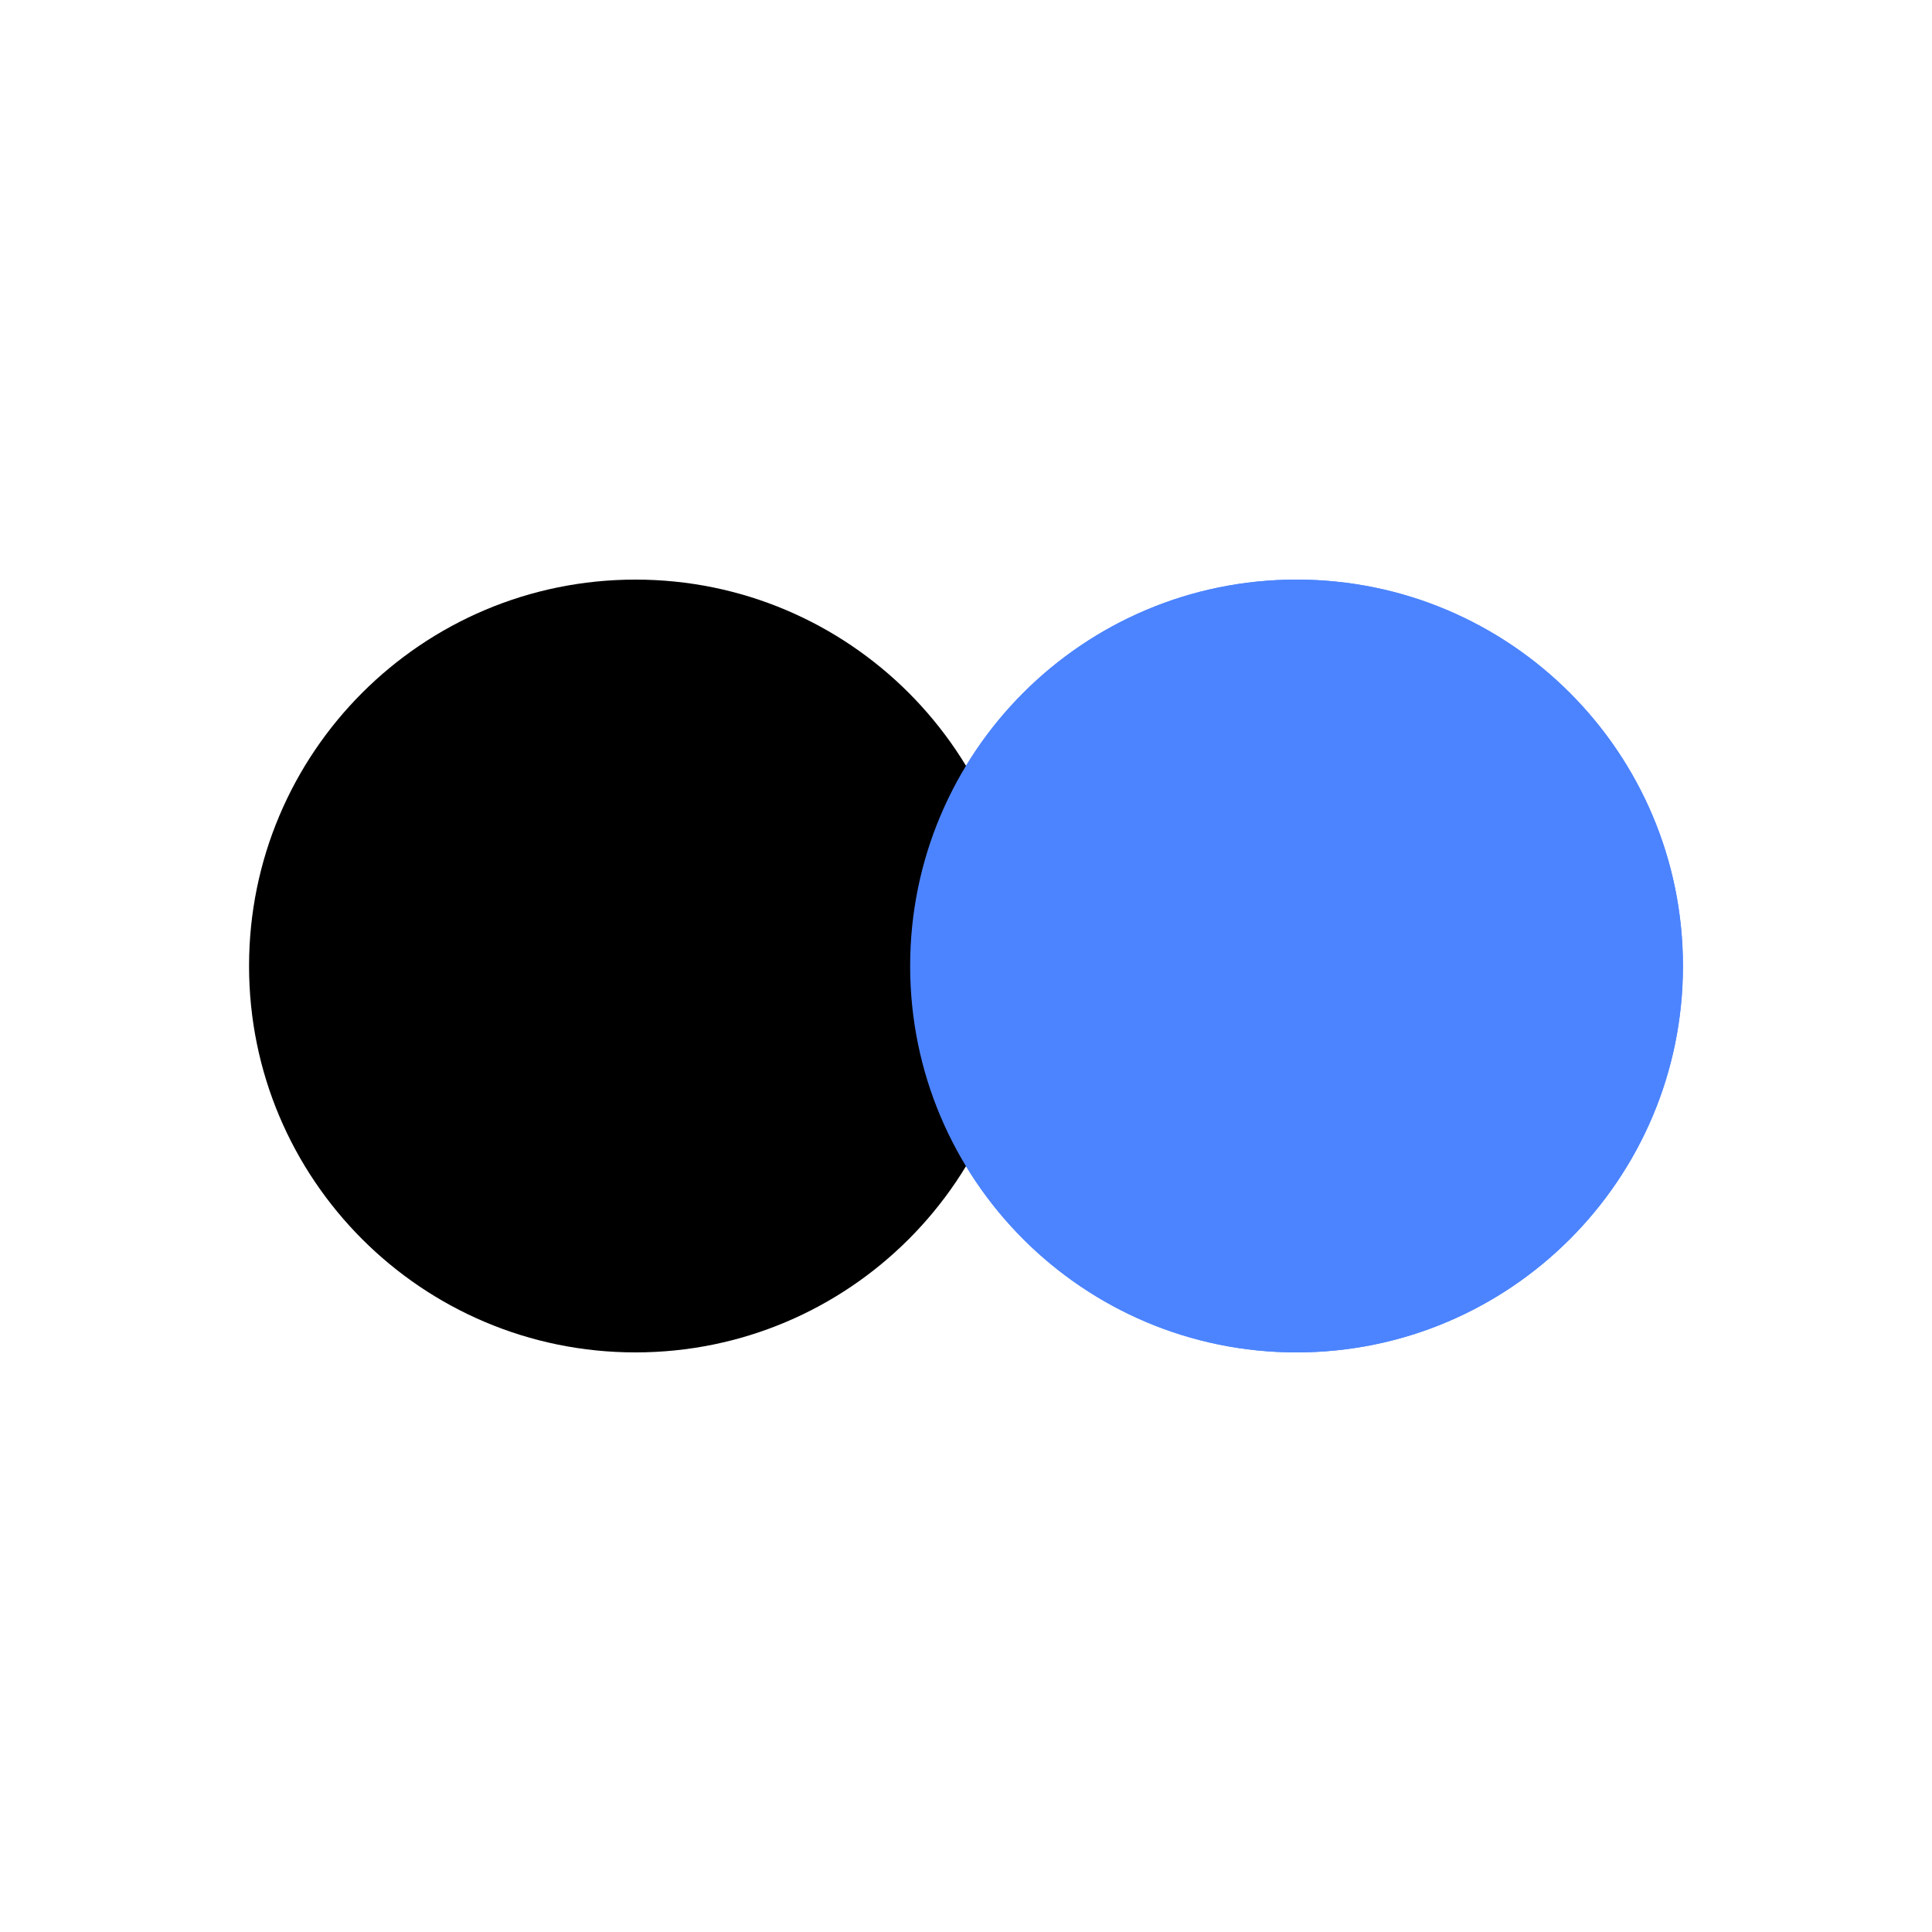
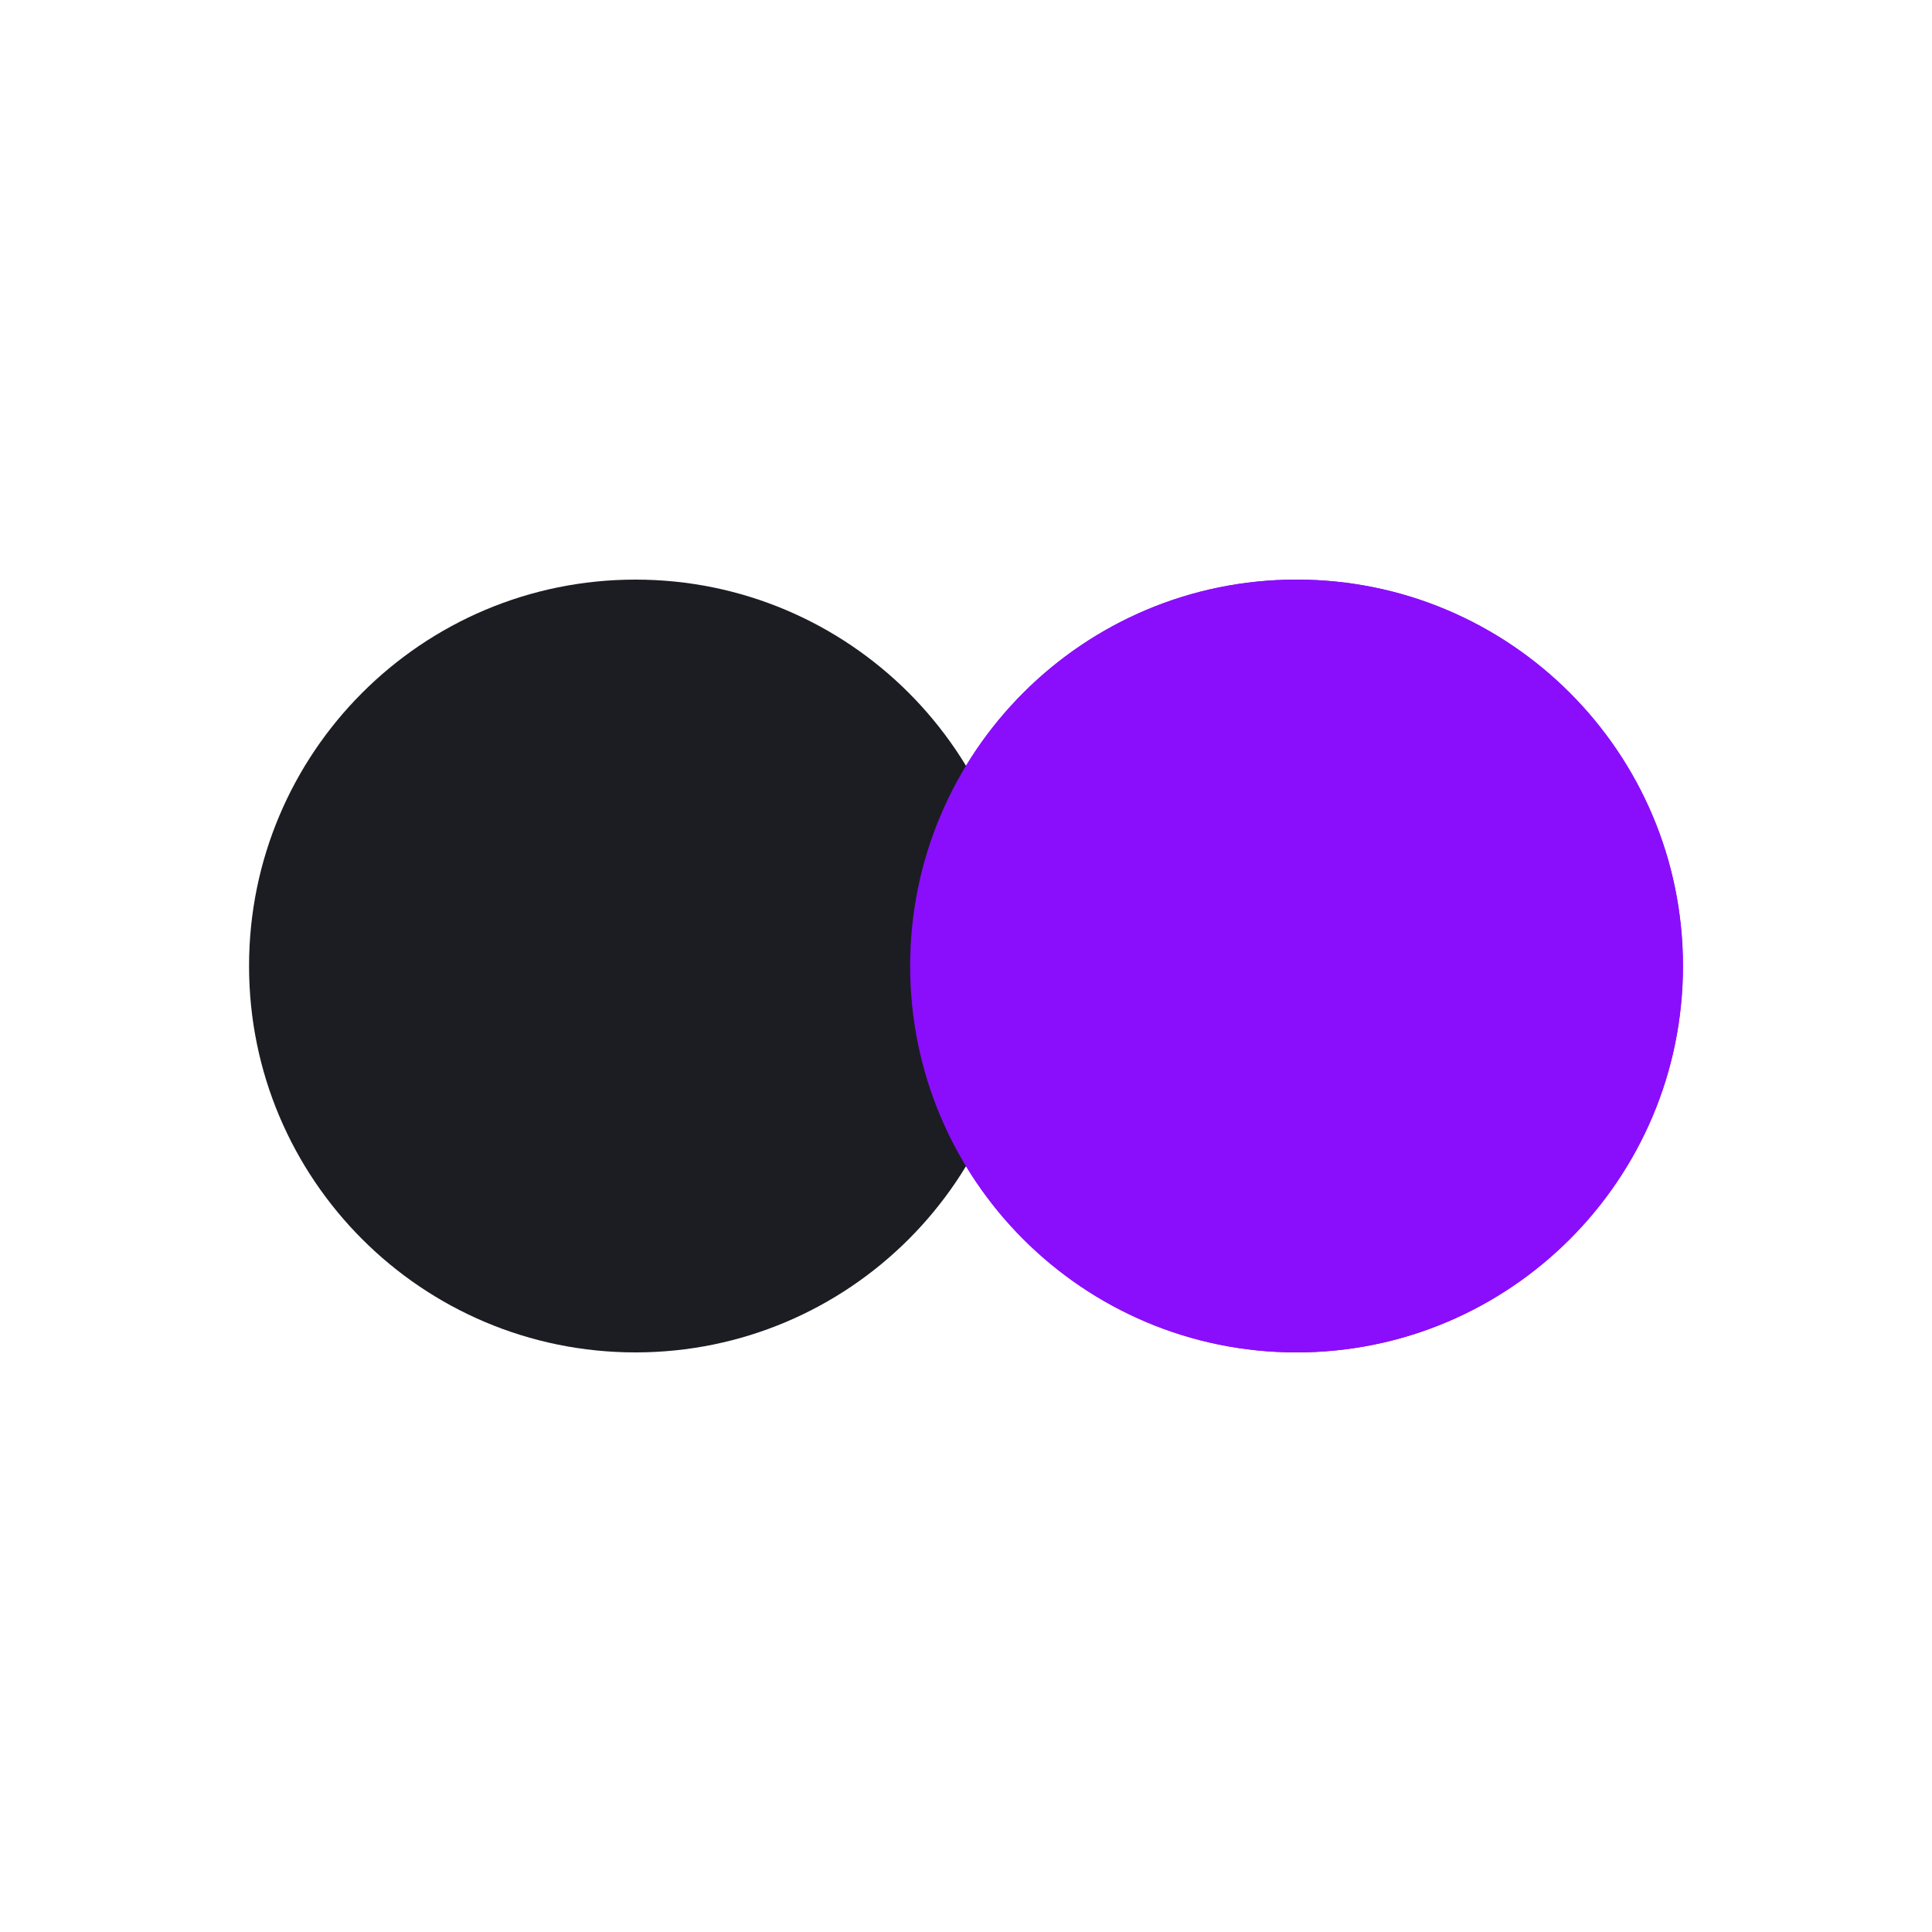
<svg xmlns="http://www.w3.org/2000/svg" width="200px" height="200px" viewBox="0 0 100 100" preserveAspectRatio="xMidYMid" class="lds-flickr" style="background: none;">
-   <circle ng-attr-cx="{{config.cx1}}" cy="50" ng-attr-fill="{{config.c1}}" ng-attr-r="{{config.radius}}" cx="67.109" fill="#4C84FF" r="20">
+   <circle ng-attr-cx="{{config.cx1}}" cy="50" ng-attr-fill="{{config.c1}}" ng-attr-r="{{config.radius}}" cx="67.109" fill="#8A0EFB" r="20">
    <animate attributeName="cx" calcMode="linear" values="30;70;30" keyTimes="0;0.5;1" dur="2" begin="-1s" repeatCount="indefinite" />
  </circle>
-   <circle ng-attr-cx="{{config.cx2}}" cy="50" ng-attr-fill="{{config.c2}}" ng-attr-r="{{config.radius}}" cx="32.891" fill="#000" r="20">
+   <circle ng-attr-cx="{{config.cx2}}" cy="50" ng-attr-fill="{{config.c2}}" ng-attr-r="{{config.radius}}" cx="32.891" fill="#1B1D23" r="20">
    <animate attributeName="cx" calcMode="linear" values="30;70;30" keyTimes="0;0.5;1" dur="2" begin="0s" repeatCount="indefinite" />
  </circle>
-   <circle ng-attr-cx="{{config.cx1}}" cy="50" ng-attr-fill="{{config.c1}}" ng-attr-r="{{config.radius}}" cx="67.109" fill="#4C84FF" r="20">
+   <circle ng-attr-cx="{{config.cx1}}" cy="50" ng-attr-fill="{{config.c1}}" ng-attr-r="{{config.radius}}" cx="67.109" fill="#8A0EFB" r="20">
    <animate attributeName="cx" calcMode="linear" values="30;70;30" keyTimes="0;0.5;1" dur="2" begin="-1s" repeatCount="indefinite" />
    <animate attributeName="fill-opacity" values="0;0;1;1" calcMode="discrete" keyTimes="0;0.499;0.5;1" ng-attr-dur="{{config.speed}}s" repeatCount="indefinite" dur="2s" />
  </circle>
</svg>
